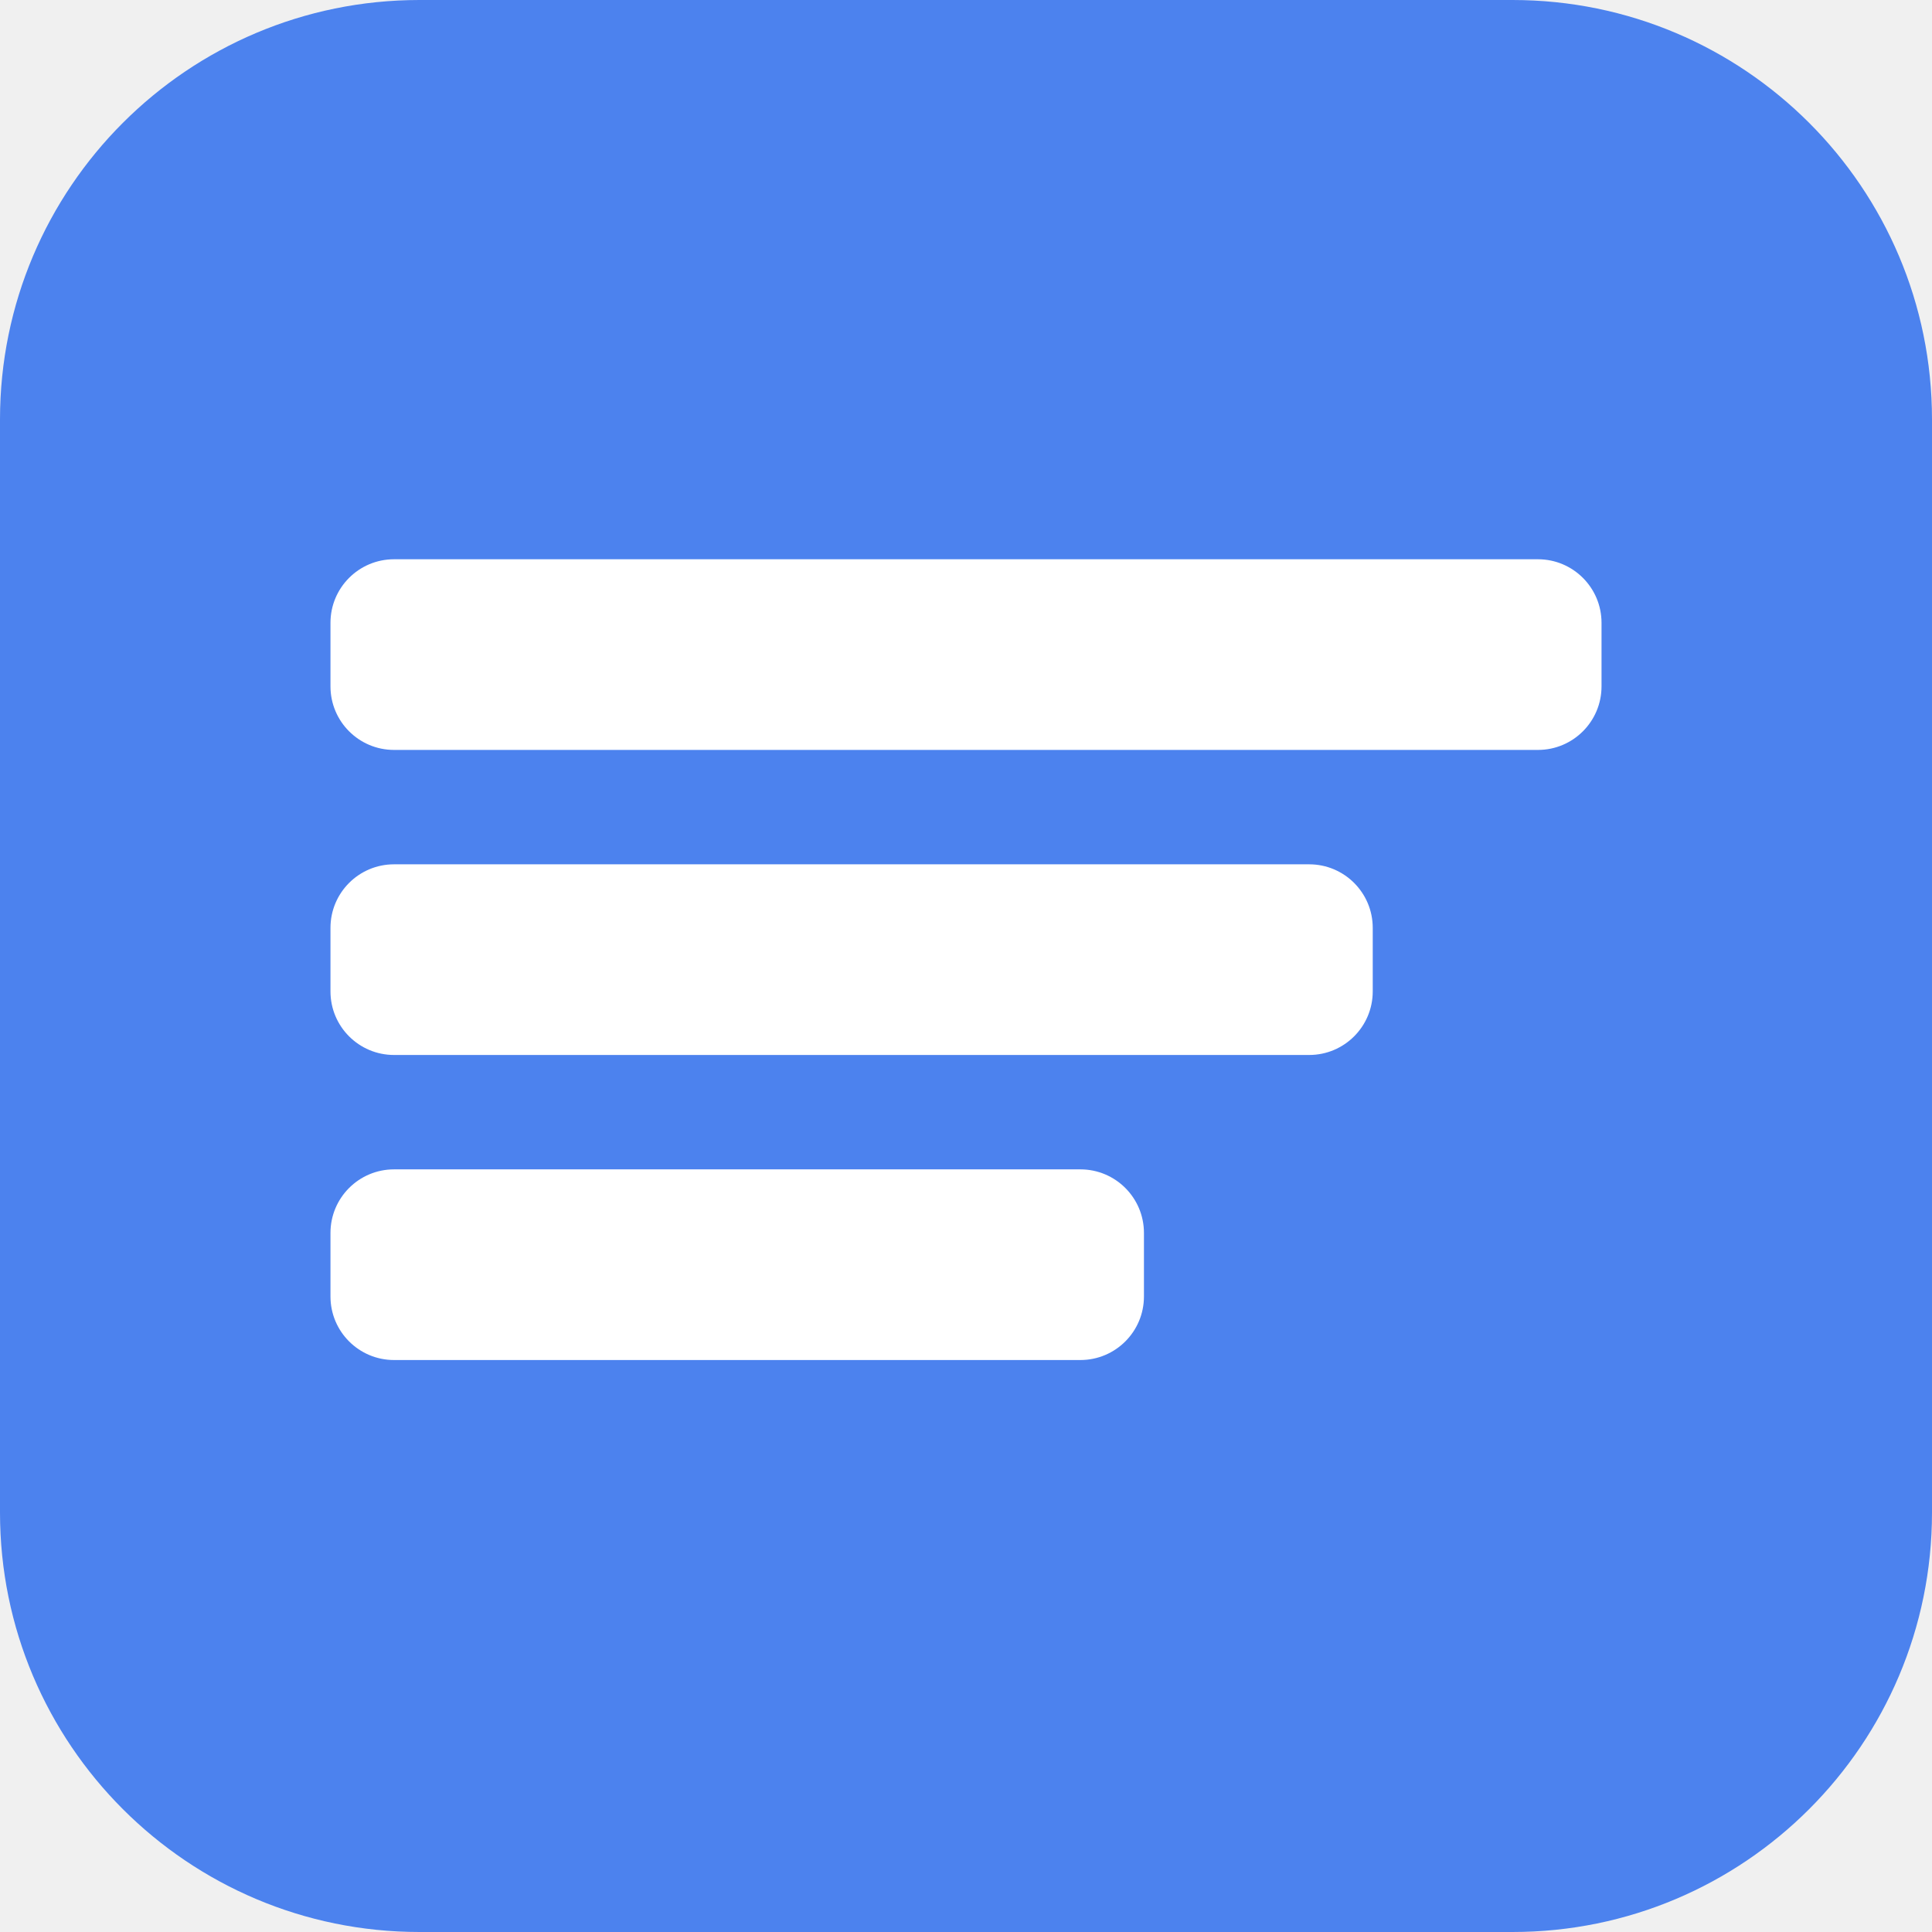
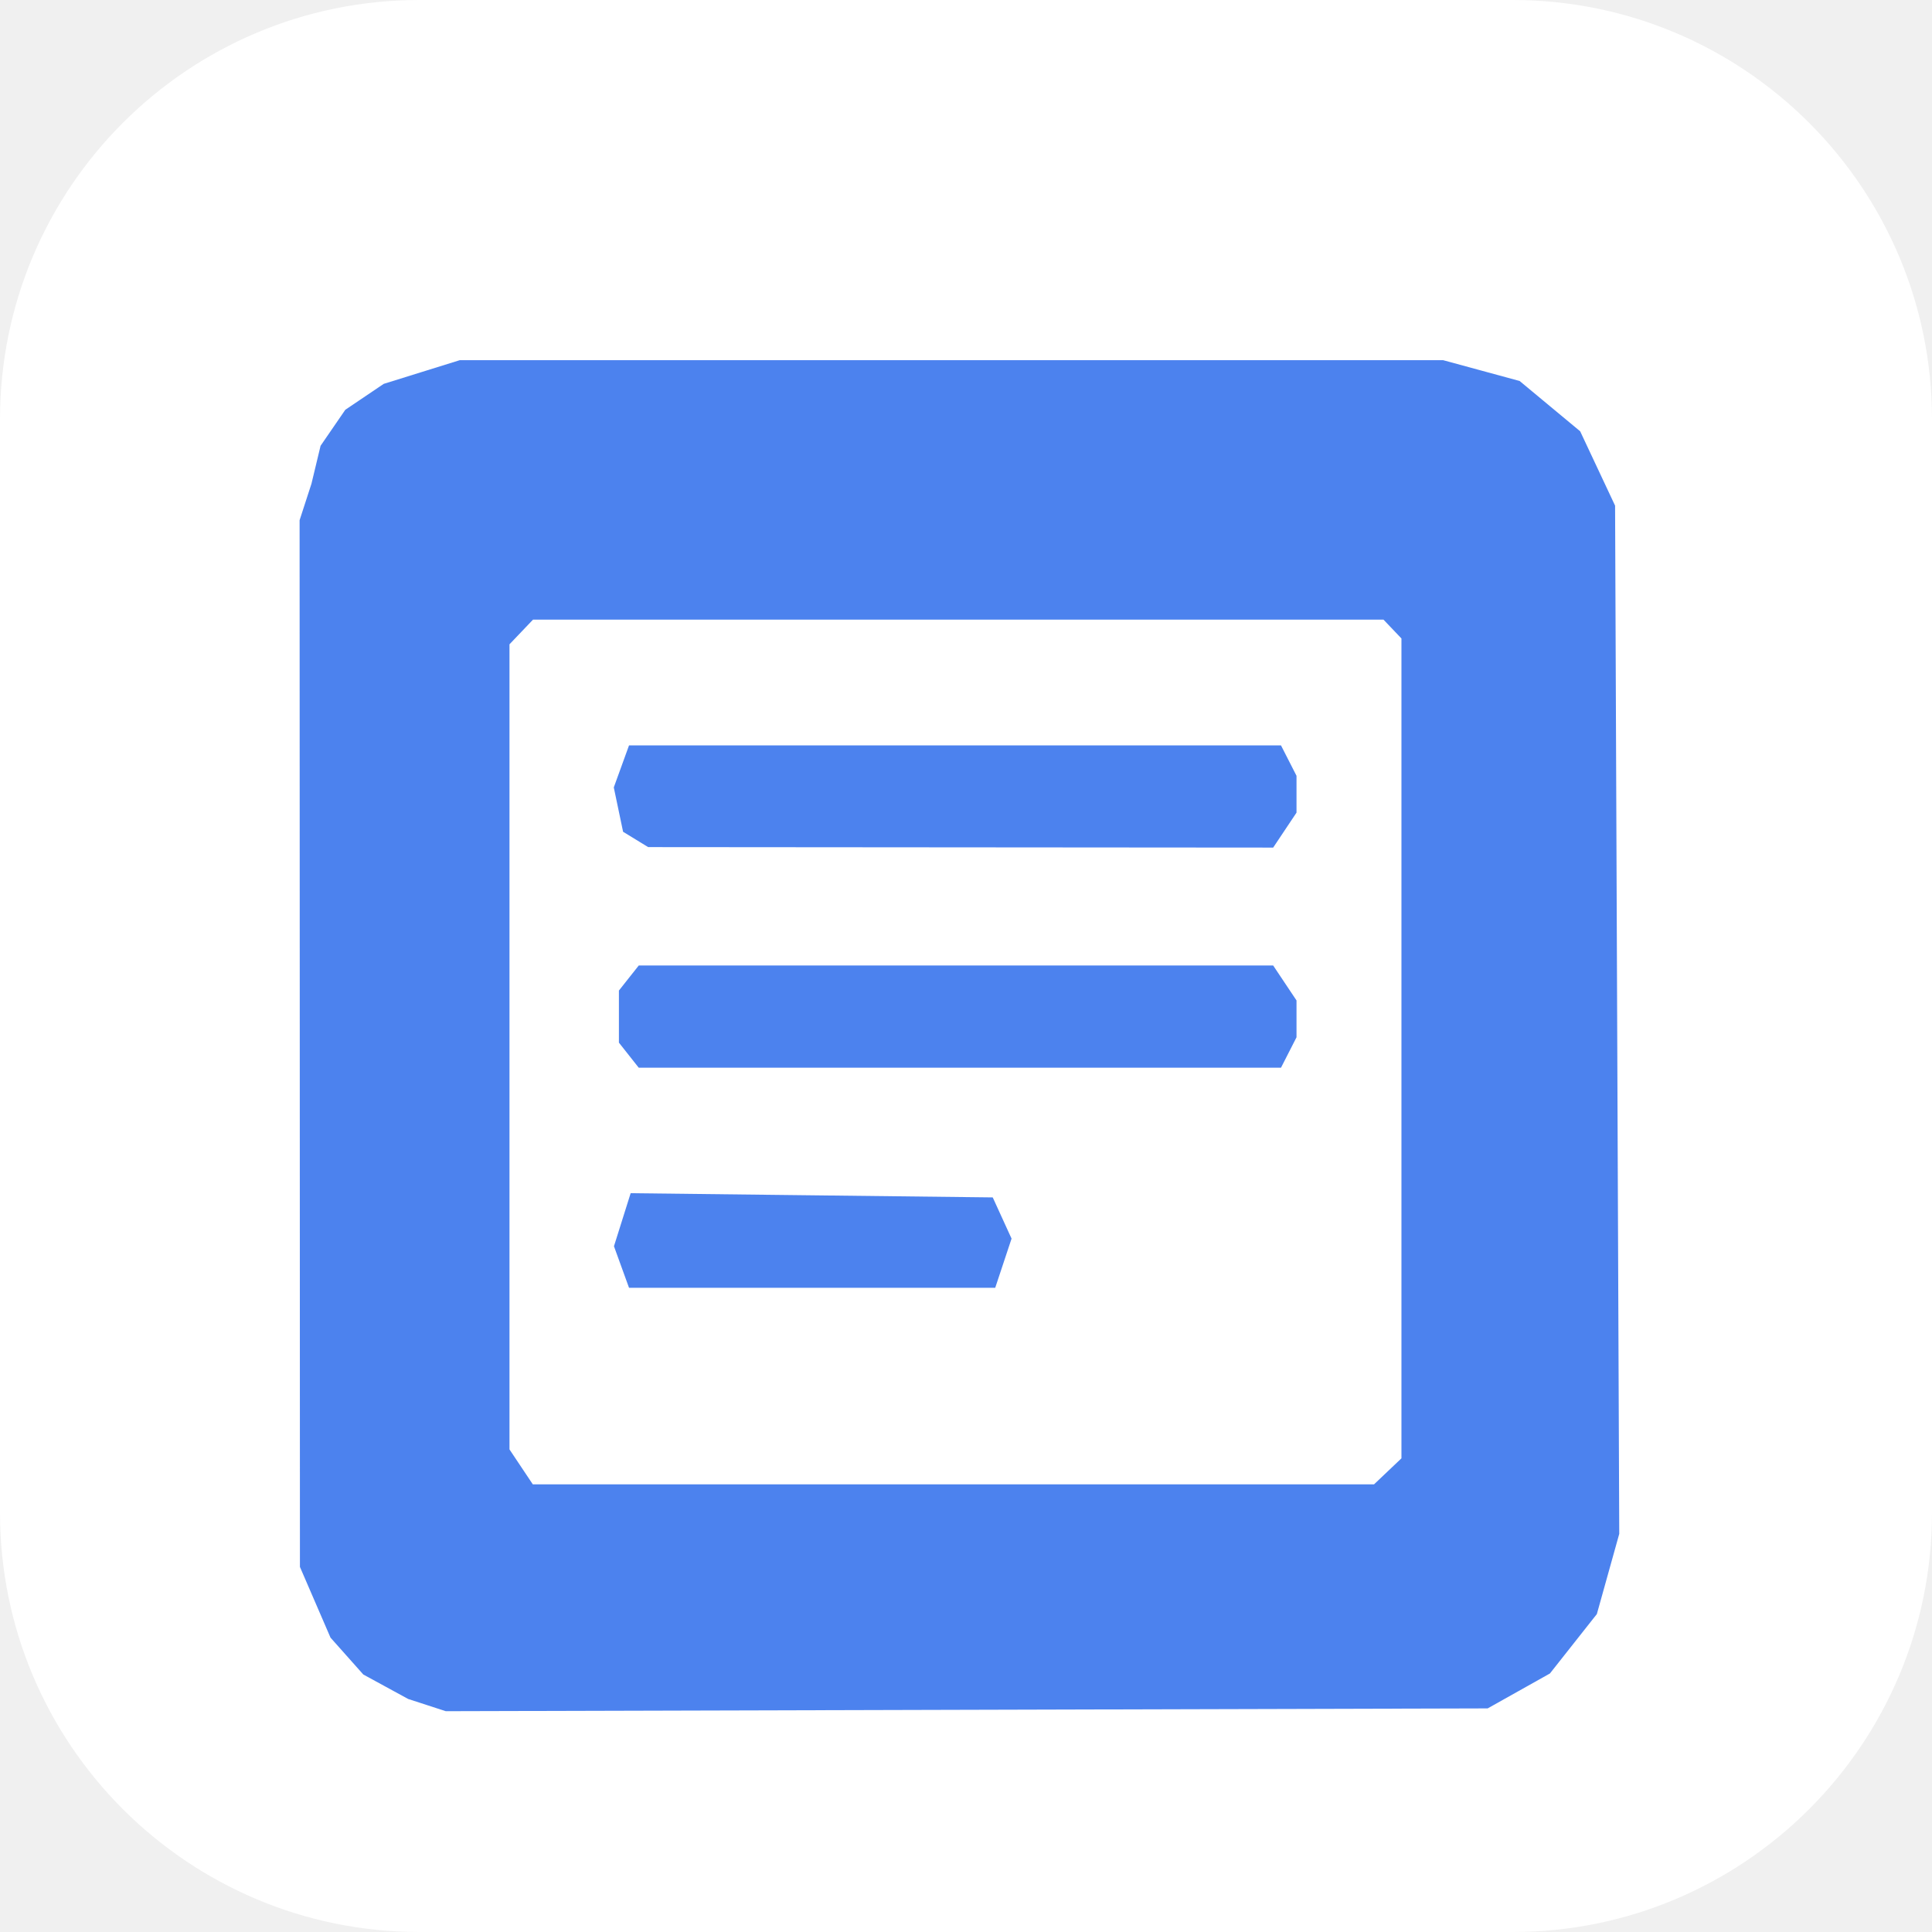
<svg xmlns="http://www.w3.org/2000/svg" version="1.1" width="152" height="152" viewBox="0 0 152 152">
-   <rect fill="#4c82ee" width="152" height="152" rx="33" />
-   <g fill="#ffffff">
-     <rect x="26" y="44" width="100" height="15" rx="5" />
-     <rect x="26" y="68" width="82" height="15" rx="5" />
-     <rect x="26" y="92" width="64" height="15" rx="5" />
+   <rect fill="#ffffff" width="152" height="152" rx="33" />
+   <g transform="translate(13, 19) scale(0.5)">
+     <path fill="#4c82ee" d="m 41.185,230.295 -2.956,-0.96 -3.531,-1.925 -3.531,-1.925 -2.58,-2.901 -2.581,-2.901 -2.406,-5.566 -2.406,-5.566 -0.026,-82.348 -0.026,-82.348 1.866,-5.742 1.434,-5.969 3.891,-5.664 6.048,-4.081 5.979,-1.862 5.979,-1.862 h 77.371 77.371 l 6.016,1.637 6.016,1.637 4.763,3.957 4.763,3.957 2.747,5.849 2.747,5.849 0.328,80.895 0.328,80.895 -1.762,6.311 -1.762,6.311 -3.693,4.675 -3.693,4.675 -4.898,2.747 -4.898,2.747 -81.97,0.22 -81.97,0.22 z m 151.176,-36.78 2.157,-2.047 V 126.965 62.463 l -1.415,-1.484 -1.415,-1.484 H 124.78 57.873 l -1.853,1.944 -1.853,1.944 v 63.341 63.341 l 1.836,2.749 1.836,2.749 h 66.183 66.183 z m -120.568,-32.148 -1.186,-3.271 1.313,-4.173 1.313,-4.173 28.487,0.331 28.487,0.331 1.481,3.242 1.481,3.242 -1.286,3.87 -1.286,3.87 H 101.788 72.979 Z m 1.153,-33.336 -1.56,-1.971 v -4.098 -4.098 l 1.56,-1.971 1.56,-1.971 h 49.914 49.914 l 1.836,2.749 1.836,2.749 v 2.899 2.899 l -1.221,2.393 -1.221,2.393 H 125.035 74.505 Z m 1.068,-33.946 -1.972,-1.207 -0.731,-3.489 -0.731,-3.489 1.199,-3.307 1.199,-3.307 h 51.293 51.293 l 1.221,2.393 1.221,2.393 v 2.899 2.899 l -1.836,2.749 -1.836,2.749 -49.174,-0.038 -49.174,-0.038 z" />
  </g>
</svg>
